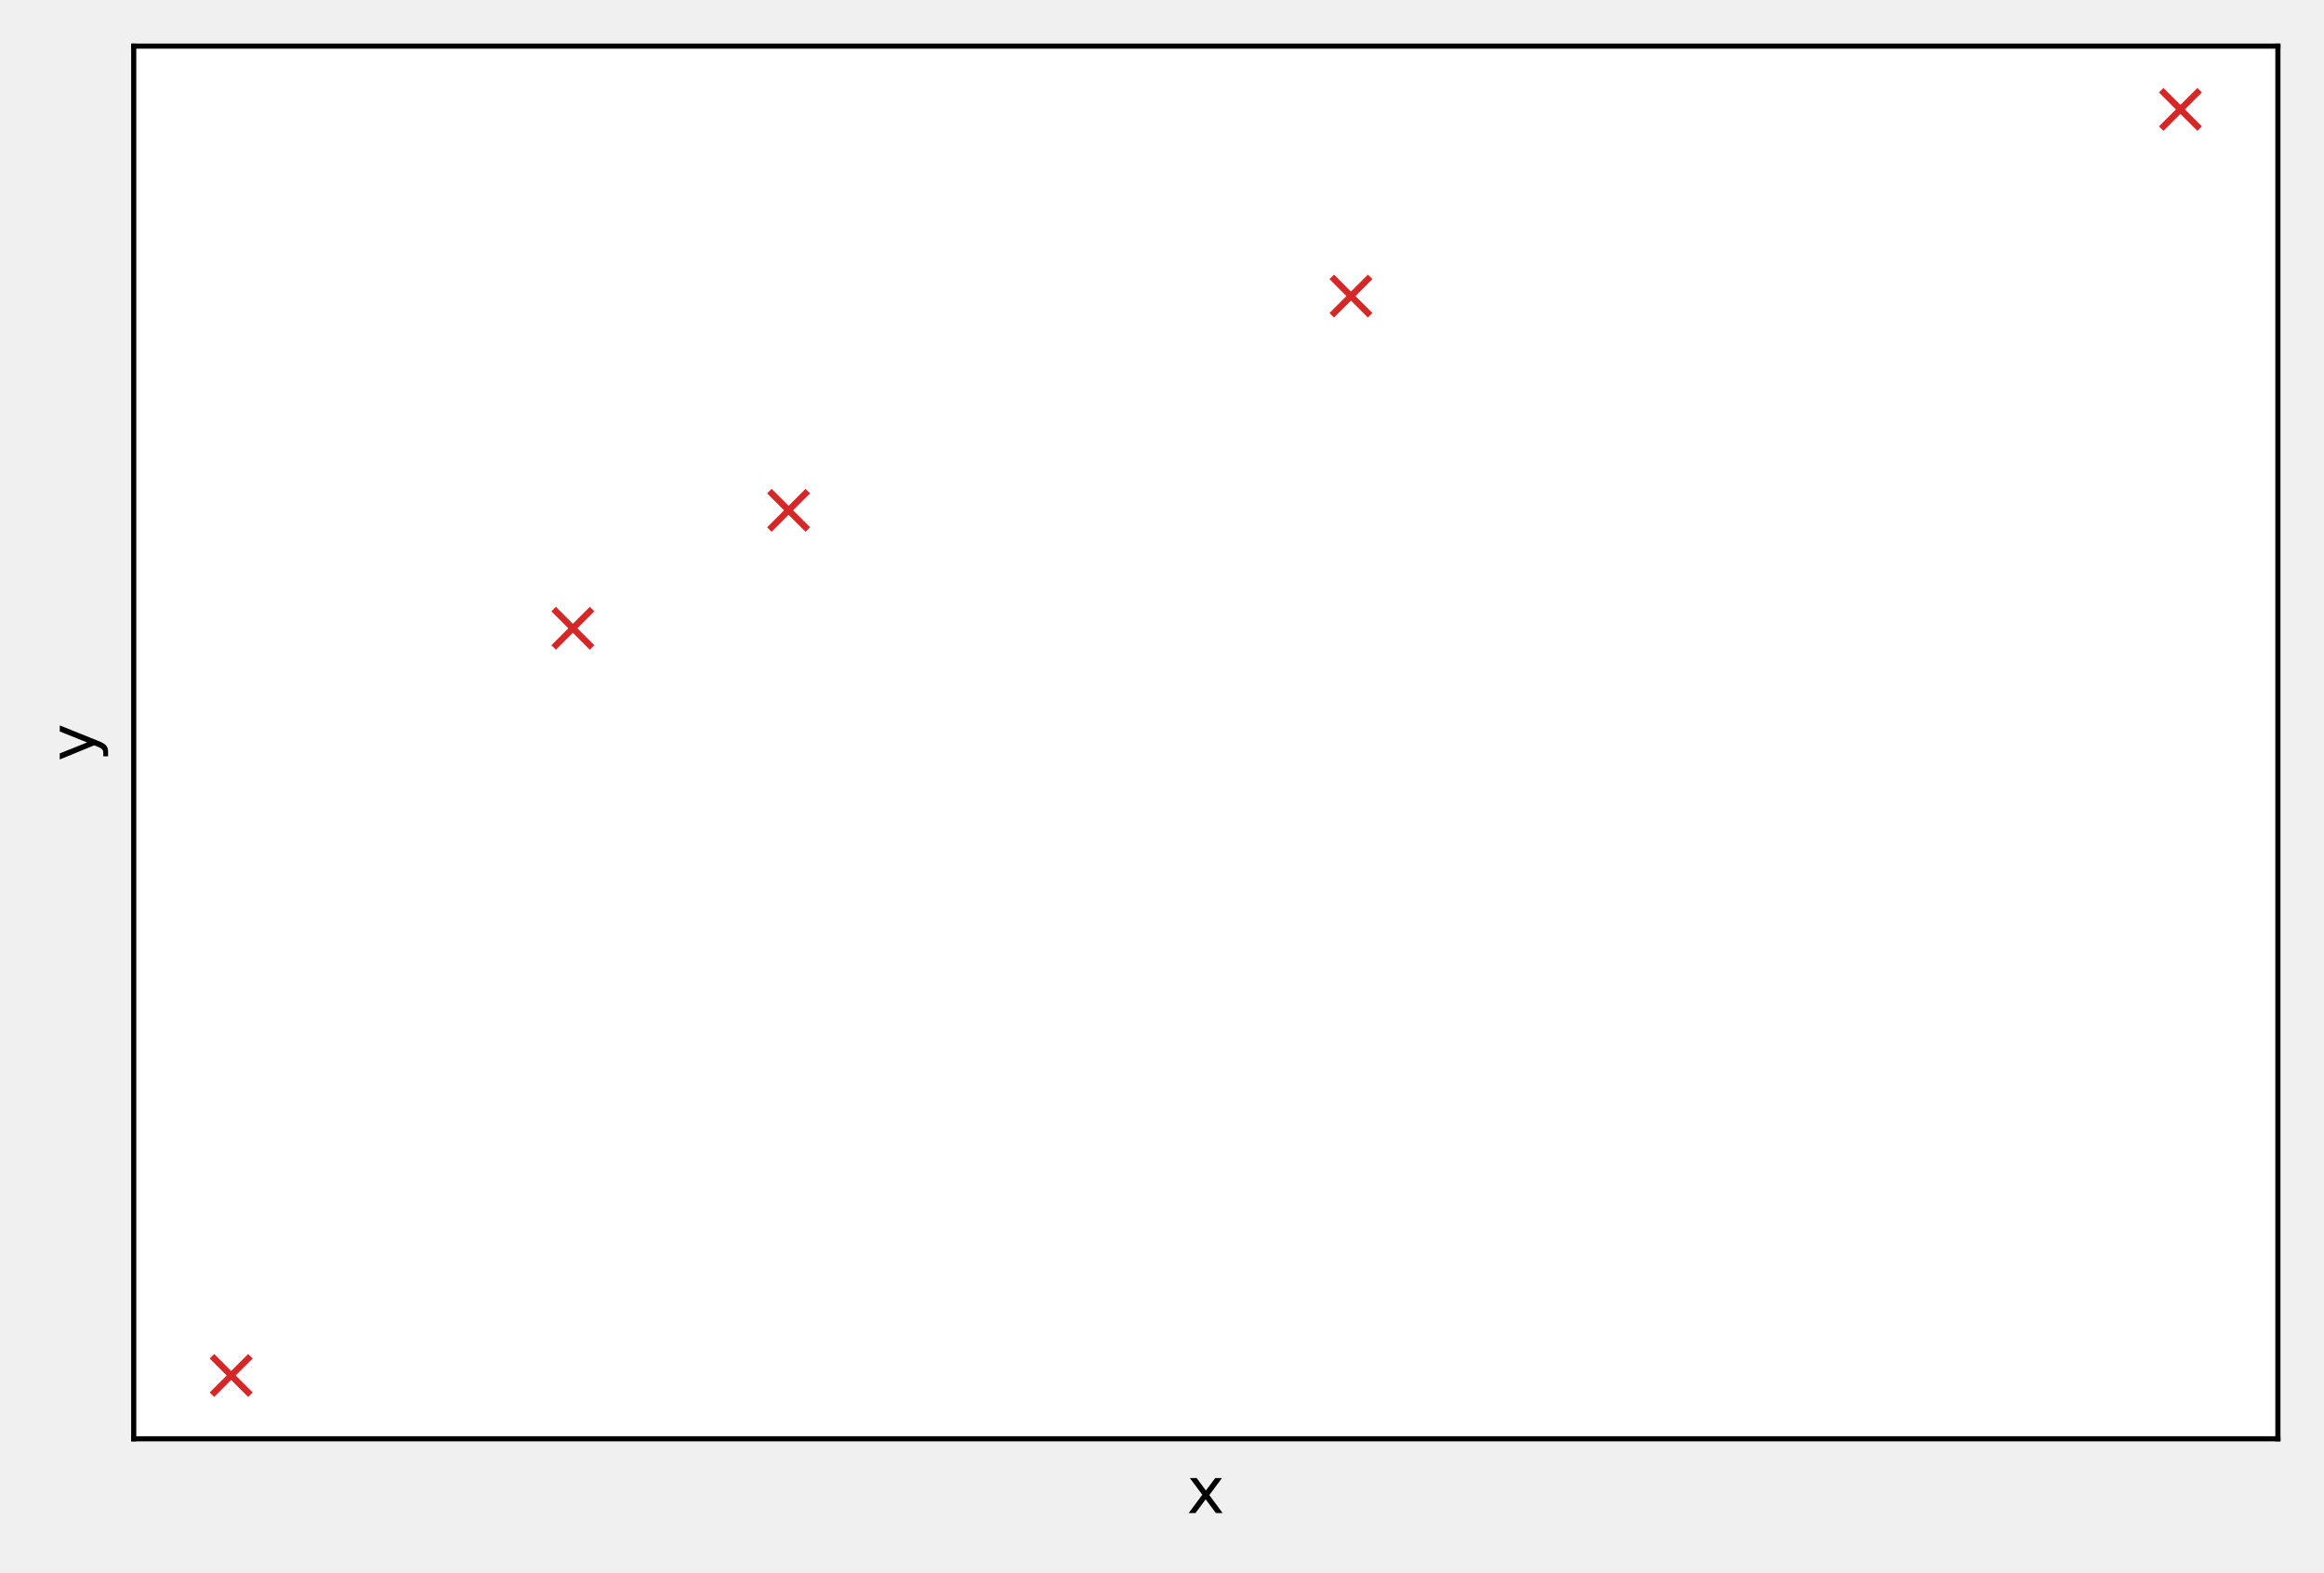
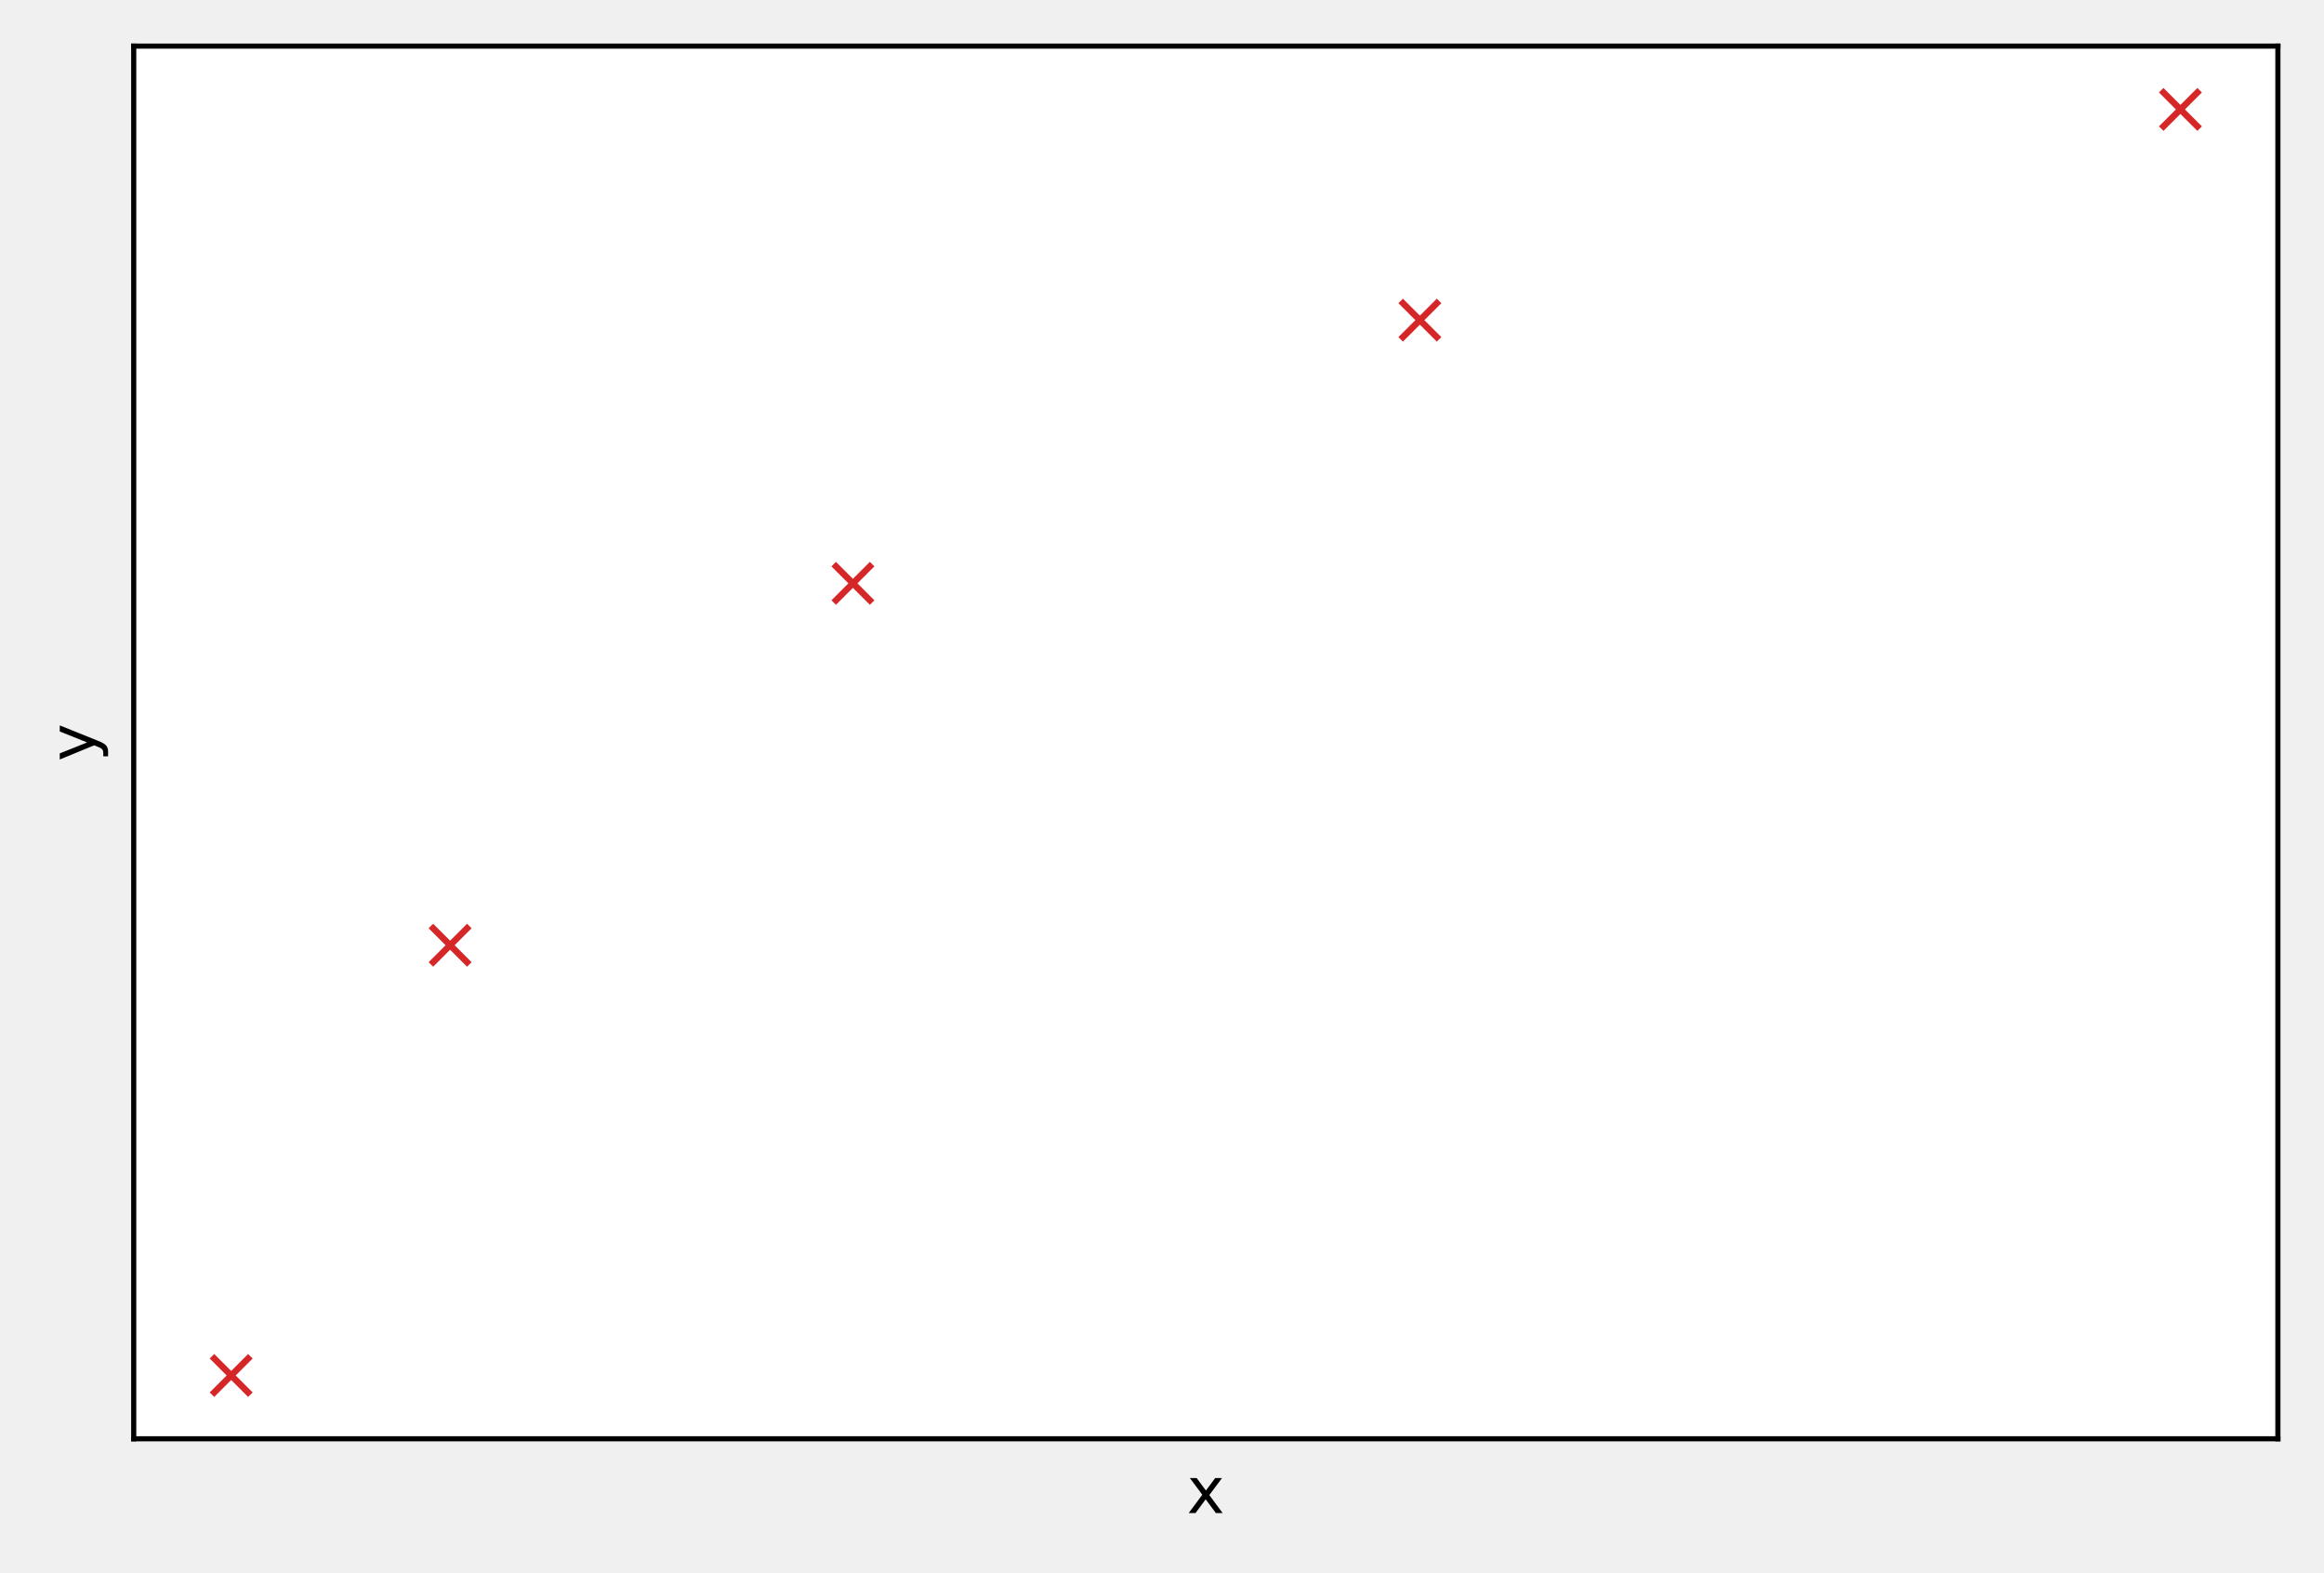
<svg xmlns="http://www.w3.org/2000/svg" xmlns:xlink="http://www.w3.org/1999/xlink" height="245.518pt" version="1.1" viewBox="0 0 362.878 245.518" width="362.878pt">
  <defs>
    <style type="text/css">*{stroke-linecap:butt;stroke-linejoin:round;}</style>
  </defs>
  <g id="figure_1">
    <g id="patch_1">
      <path d="M 0 245.518  L 362.878 245.518  L 362.878 0  L 0 0  z " style="fill:none;" />
    </g>
    <g id="axes_1">
      <g id="patch_2">
        <path d="M 20.878 224.64  L 355.678 224.64  L 355.678 7.2  L 20.878 7.2  z " style="fill:#ffffff;" />
      </g>
      <g id="matplotlib.axis_1">
        <g id="text_1">
          <g transform="translate(185.3187 236.2384)scale(0.1 -0.1)">
            <defs>
-               <path d="M 54.891 54.688  L 35.109 28.078  L 55.906 0  L 45.312 0  L 29.391 21.484  L 13.484 0  L 2.875 0  L 24.125 28.609  L 4.688 54.688  L 15.281 54.688  L 29.781 35.203  L 44.281 54.688  z " id="DejaVuSans-120" />
+               <path d="M 3513 3500  L 2247 1797  L 3578 0  L 2900 0  L 1881 1375  L 863 0  L 184 0  L 1544 1831  L 300 3500  L 978 3500  L 1906 2253  L 2834 3500  L 3513 3500  z " id="DejaVuSans-78" transform="scale(0.015625)" />
            </defs>
-             <use xlink:href="#DejaVuSans-120" />
+             <use xlink:href="#DejaVuSans-78" />
          </g>
        </g>
      </g>
      <g id="matplotlib.axis_2">
        <g id="text_2">
          <g transform="translate(14.79844 118.8794)rotate(-90)scale(0.1 -0.1)">
            <defs>
-               <path d="M 32.172 -5.078  Q 28.375 -14.844 24.75 -17.812  Q 21.141 -20.797 15.094 -20.797  L 7.906 -20.797  L 7.906 -13.281  L 13.188 -13.281  Q 16.891 -13.281 18.938 -11.516  Q 21 -9.766 23.484 -3.219  L 25.094 0.875  L 2.984 54.688  L 12.5 54.688  L 29.594 11.922  L 46.688 54.688  L 56.203 54.688  z " id="DejaVuSans-121" />
+               <path d="M 2059 -325  Q 1816 -950 1584 -1140  Q 1353 -1331 966 -1331  L 506 -1331  L 506 -850  L 844 -850  Q 1081 -850 1212 -737  Q 1344 -625 1503 -206  L 1606 56  L 191 3500  L 800 3500  L 1894 763  L 2988 3500  L 3597 3500  L 2059 -325  z " id="DejaVuSans-79" transform="scale(0.015625)" />
            </defs>
-             <use xlink:href="#DejaVuSans-121" />
+             <use xlink:href="#DejaVuSans-79" />
          </g>
        </g>
      </g>
      <g id="line2d_1">
        <defs>
-           <path d="M -3 3  L 3 -3  M -3 -3  L 3 3  " id="mbd8df9e381" style="stroke:#d62728;" />
+           <path d="M -3 3  L 3 -3  M -3 -3  L 3 3  " id="m46574ed0c7" style="stroke:#d62728;" />
        </defs>
-         <g clip-path="url(#p41e09a7f46)">
-           <use style="fill:#d62728;stroke:#d62728;" x="36.096" xlink:href="#mbd8df9e381" y="214.756" />
-           <use style="fill:#d62728;stroke:#d62728;" x="89.447" xlink:href="#mbd8df9e381" y="98.096" />
-           <use style="fill:#d62728;stroke:#d62728;" x="123.132" xlink:href="#mbd8df9e381" y="79.68" />
-           <use style="fill:#d62728;stroke:#d62728;" x="210.943" xlink:href="#mbd8df9e381" y="46.228" />
-           <use style="fill:#d62728;stroke:#d62728;" x="340.46" xlink:href="#mbd8df9e381" y="17.084" />
+         <g clip-path="url(#p7eb500b59e)">
+           <use style="fill:#d62728;stroke:#d62728;" x="36.096" xlink:href="#m46574ed0c7" y="214.756" />
+           <use style="fill:#d62728;stroke:#d62728;" x="70.282" xlink:href="#m46574ed0c7" y="147.58" />
+           <use style="fill:#d62728;stroke:#d62728;" x="133.177" xlink:href="#m46574ed0c7" y="91.077" />
+           <use style="fill:#d62728;stroke:#d62728;" x="221.703" xlink:href="#m46574ed0c7" y="49.984" />
+           <use style="fill:#d62728;stroke:#d62728;" x="340.46" xlink:href="#m46574ed0c7" y="17.084" />
        </g>
      </g>
      <g id="patch_3">
        <path d="M 20.878 224.64  L 20.878 7.2  " style="fill:none;stroke:#000000;stroke-linecap:square;stroke-linejoin:miter;stroke-width:0.8;" />
      </g>
      <g id="patch_4">
        <path d="M 355.678 224.64  L 355.678 7.2  " style="fill:none;stroke:#000000;stroke-linecap:square;stroke-linejoin:miter;stroke-width:0.8;" />
      </g>
      <g id="patch_5">
        <path d="M 20.878 224.64  L 355.678 224.64  " style="fill:none;stroke:#000000;stroke-linecap:square;stroke-linejoin:miter;stroke-width:0.8;" />
      </g>
      <g id="patch_6">
        <path d="M 20.878 7.2  L 355.678 7.2  " style="fill:none;stroke:#000000;stroke-linecap:square;stroke-linejoin:miter;stroke-width:0.8;" />
      </g>
    </g>
  </g>
  <defs>
-     <clipPath id="p41e09a7f46">
+     <clipPath id="p7eb500b59e">
      <rect height="217.44" width="334.8" x="20.878" y="7.2" />
    </clipPath>
  </defs>
</svg>
